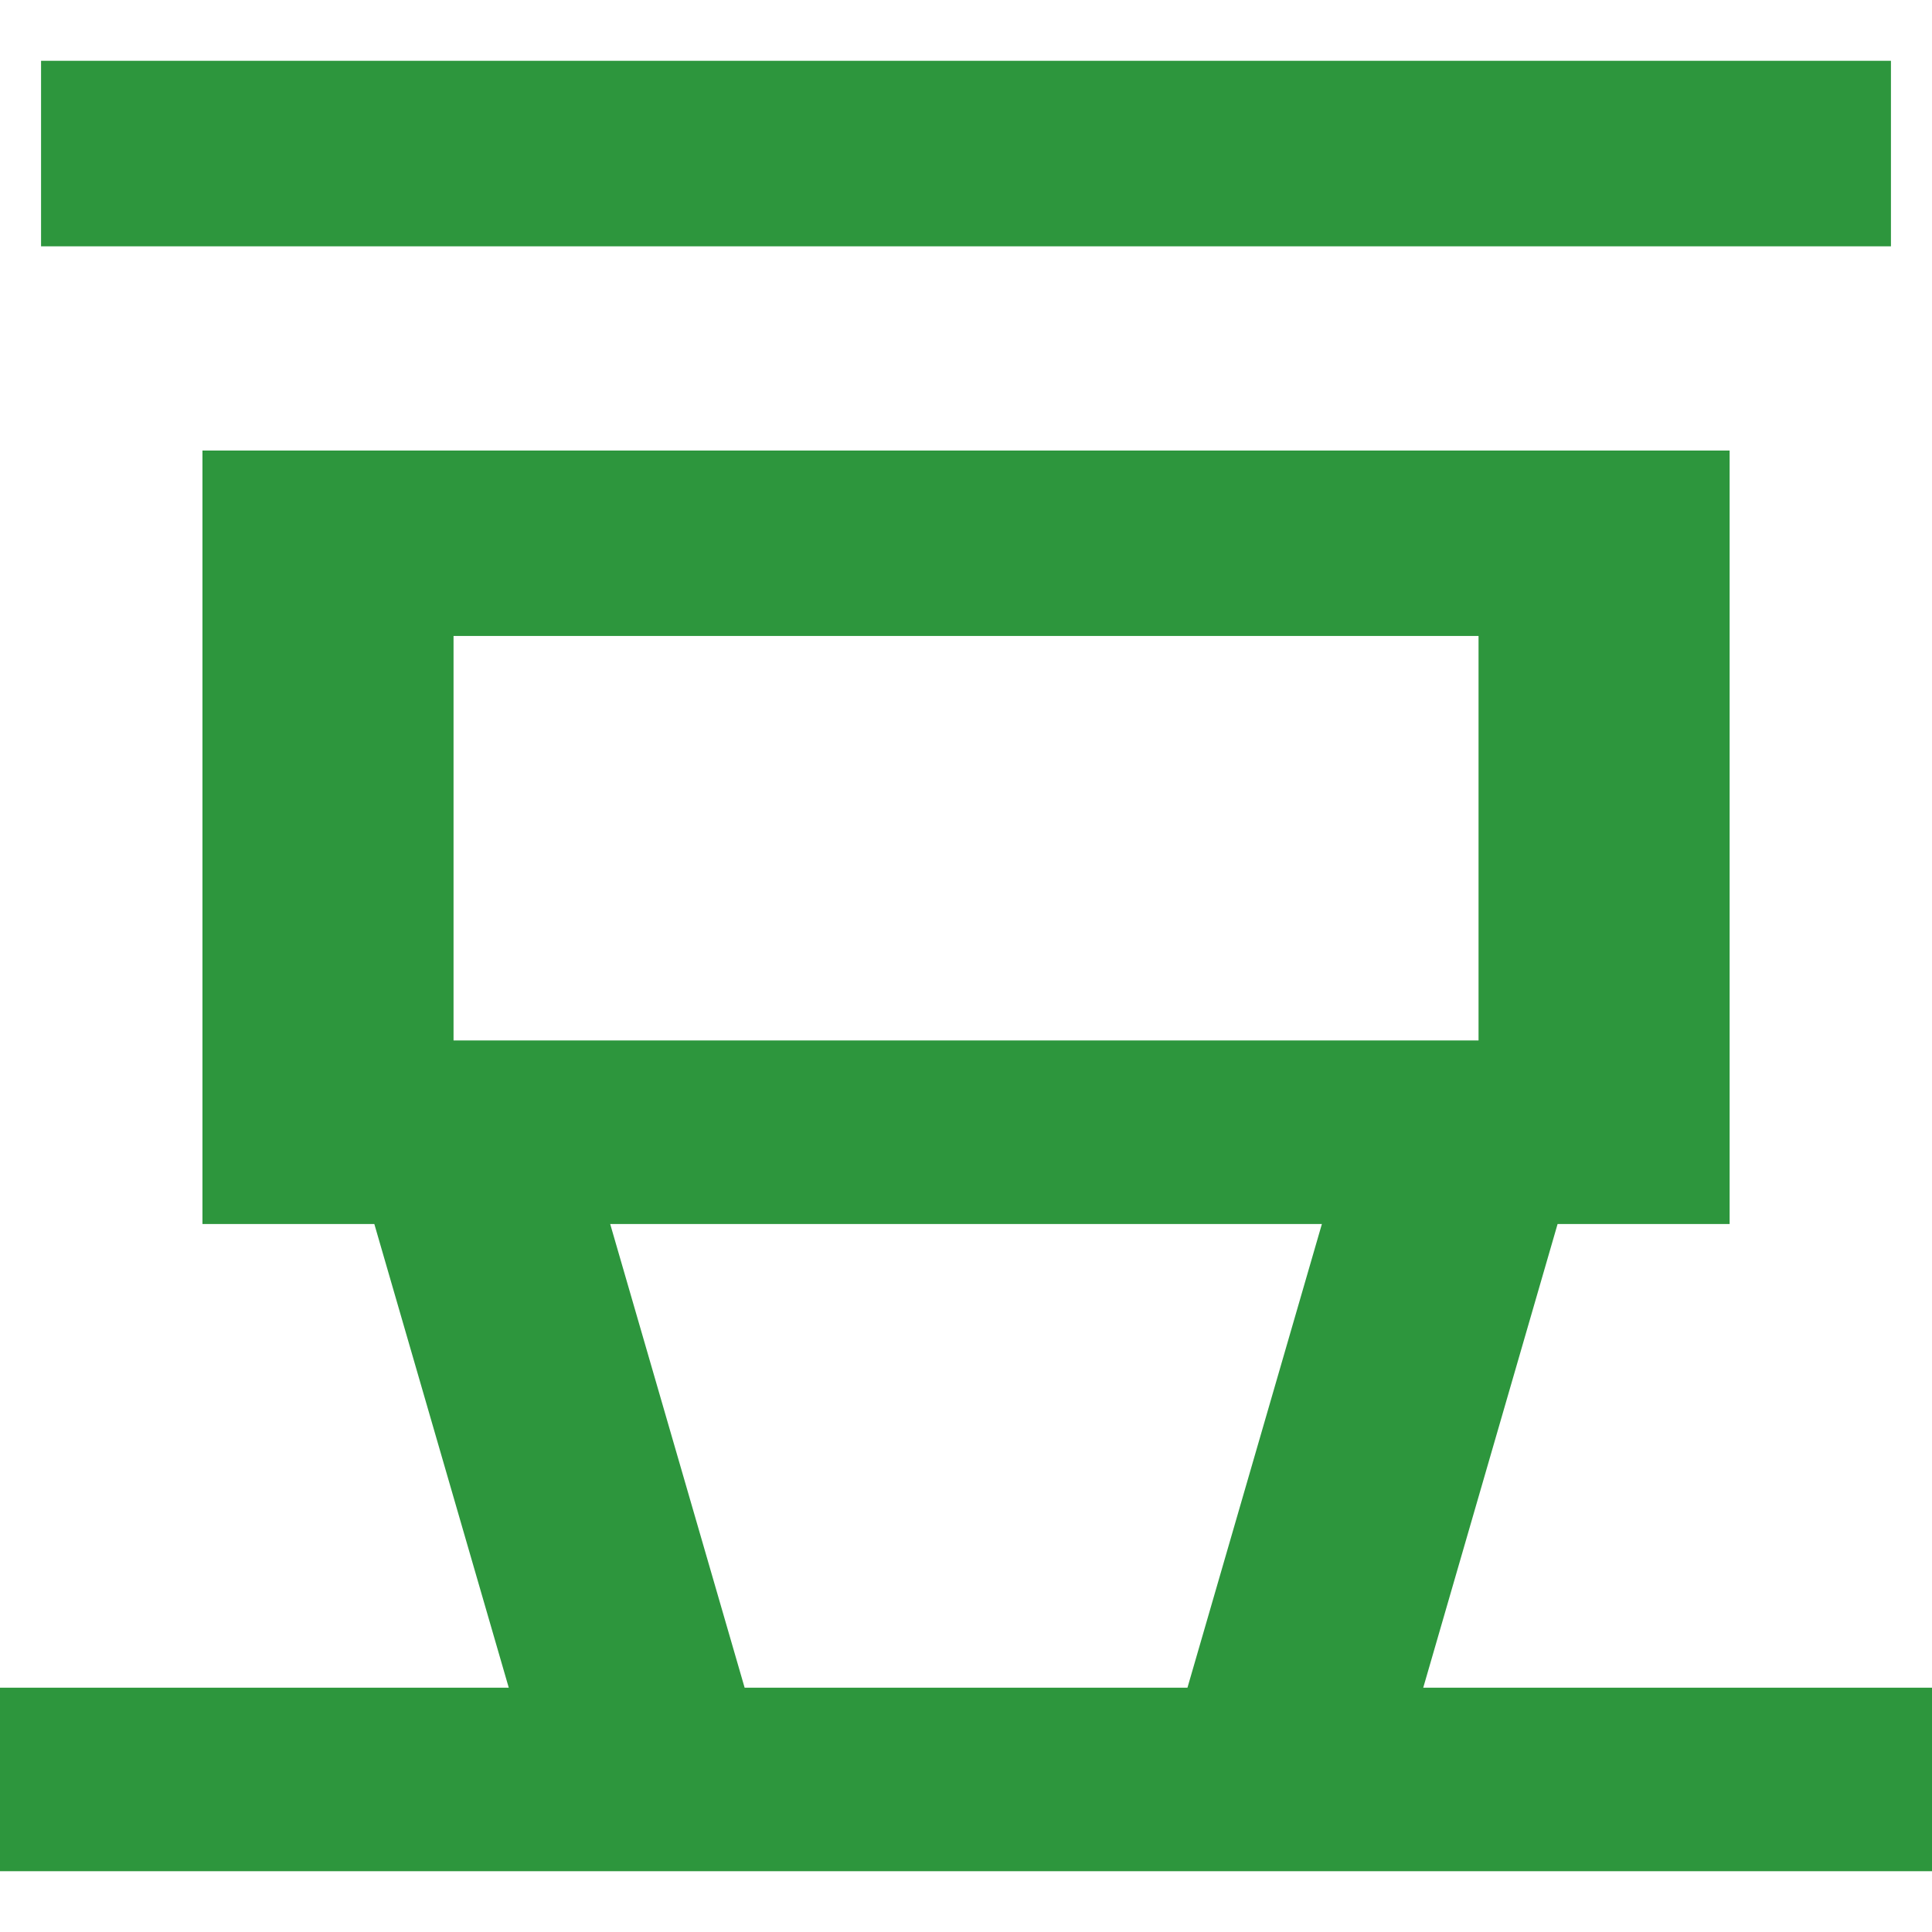
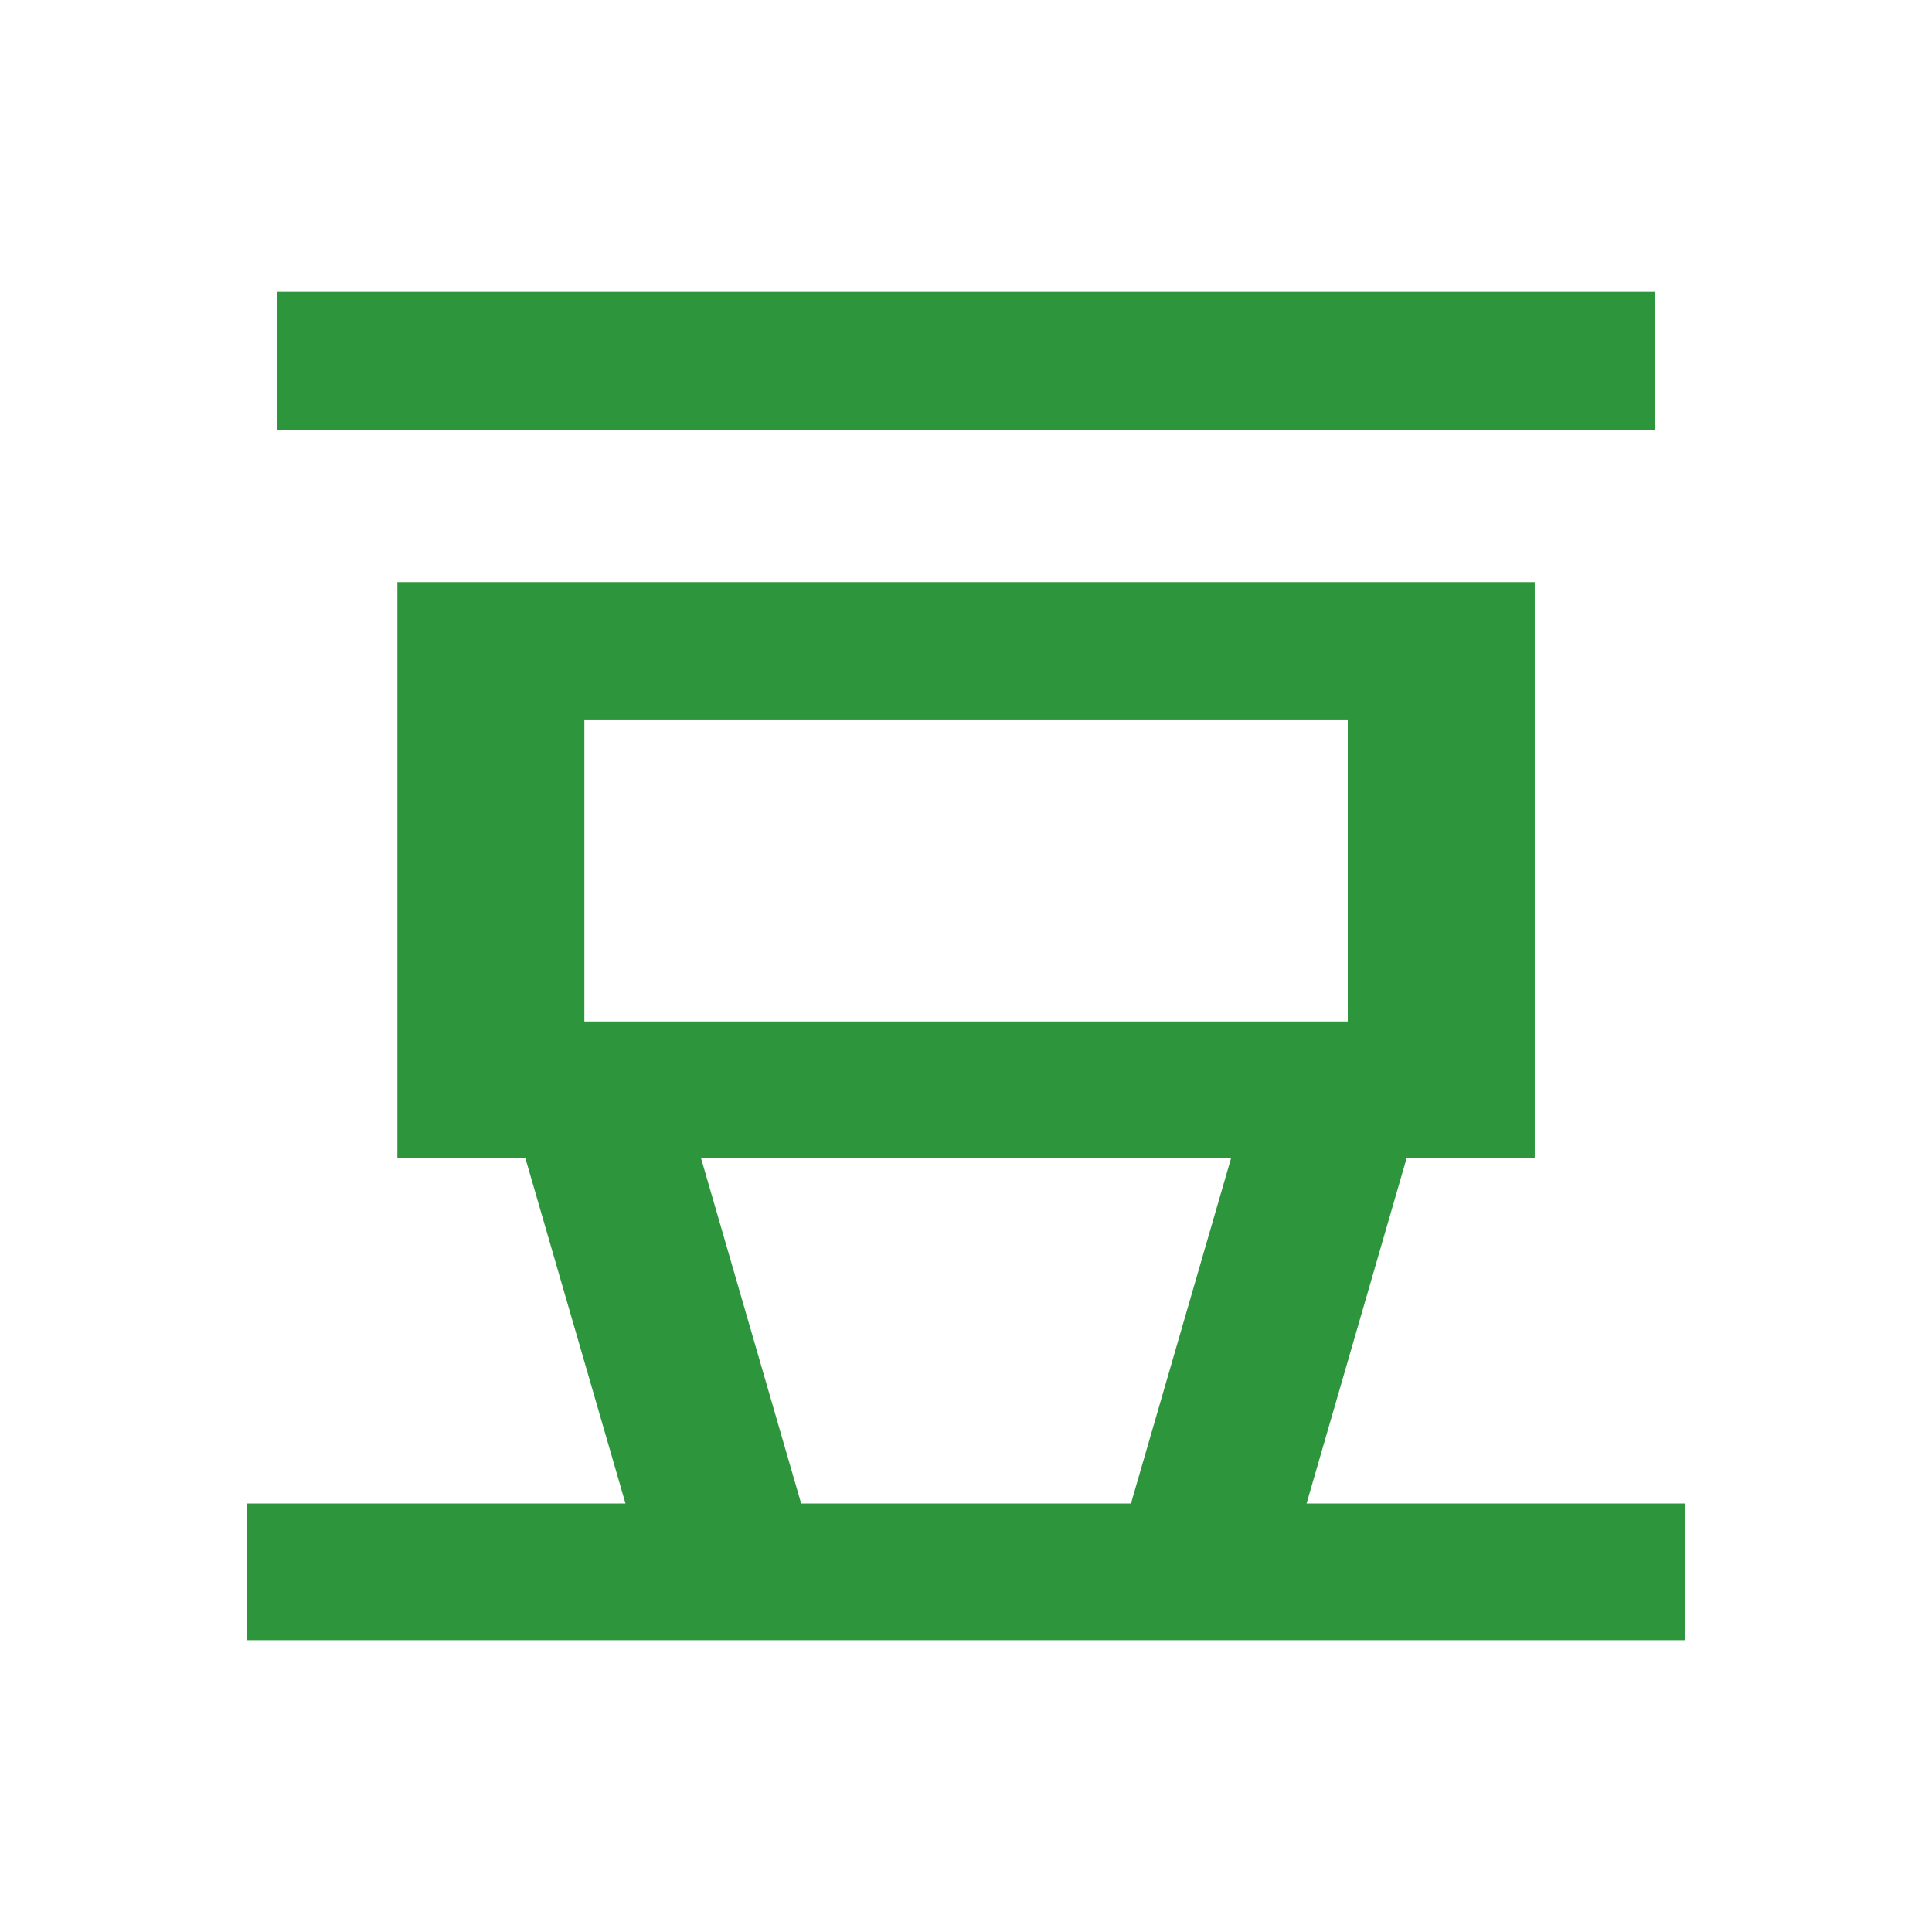
- <svg xmlns="http://www.w3.org/2000/svg" fill="#2D963D" role="img" viewBox="0 0 24 24">
+ <svg xmlns="http://www.w3.org/2000/svg" fill="#2D963D" role="img" viewBox="-4.113 -4.113 32.225 32.225">
  <path d="M.51 3.06h22.98V.755H.51V3.06Zm20.976 2.537v9.608h-2.137l-1.669 5.76H24v2.28H0v-2.28h6.32l-1.67-5.76H2.515V5.597h18.972Zm-5.066 9.608H7.58l1.67 5.76h5.501l1.67-5.76ZM18.367 7.9H5.634v5.025h12.733V7.9Z" />
</svg>
